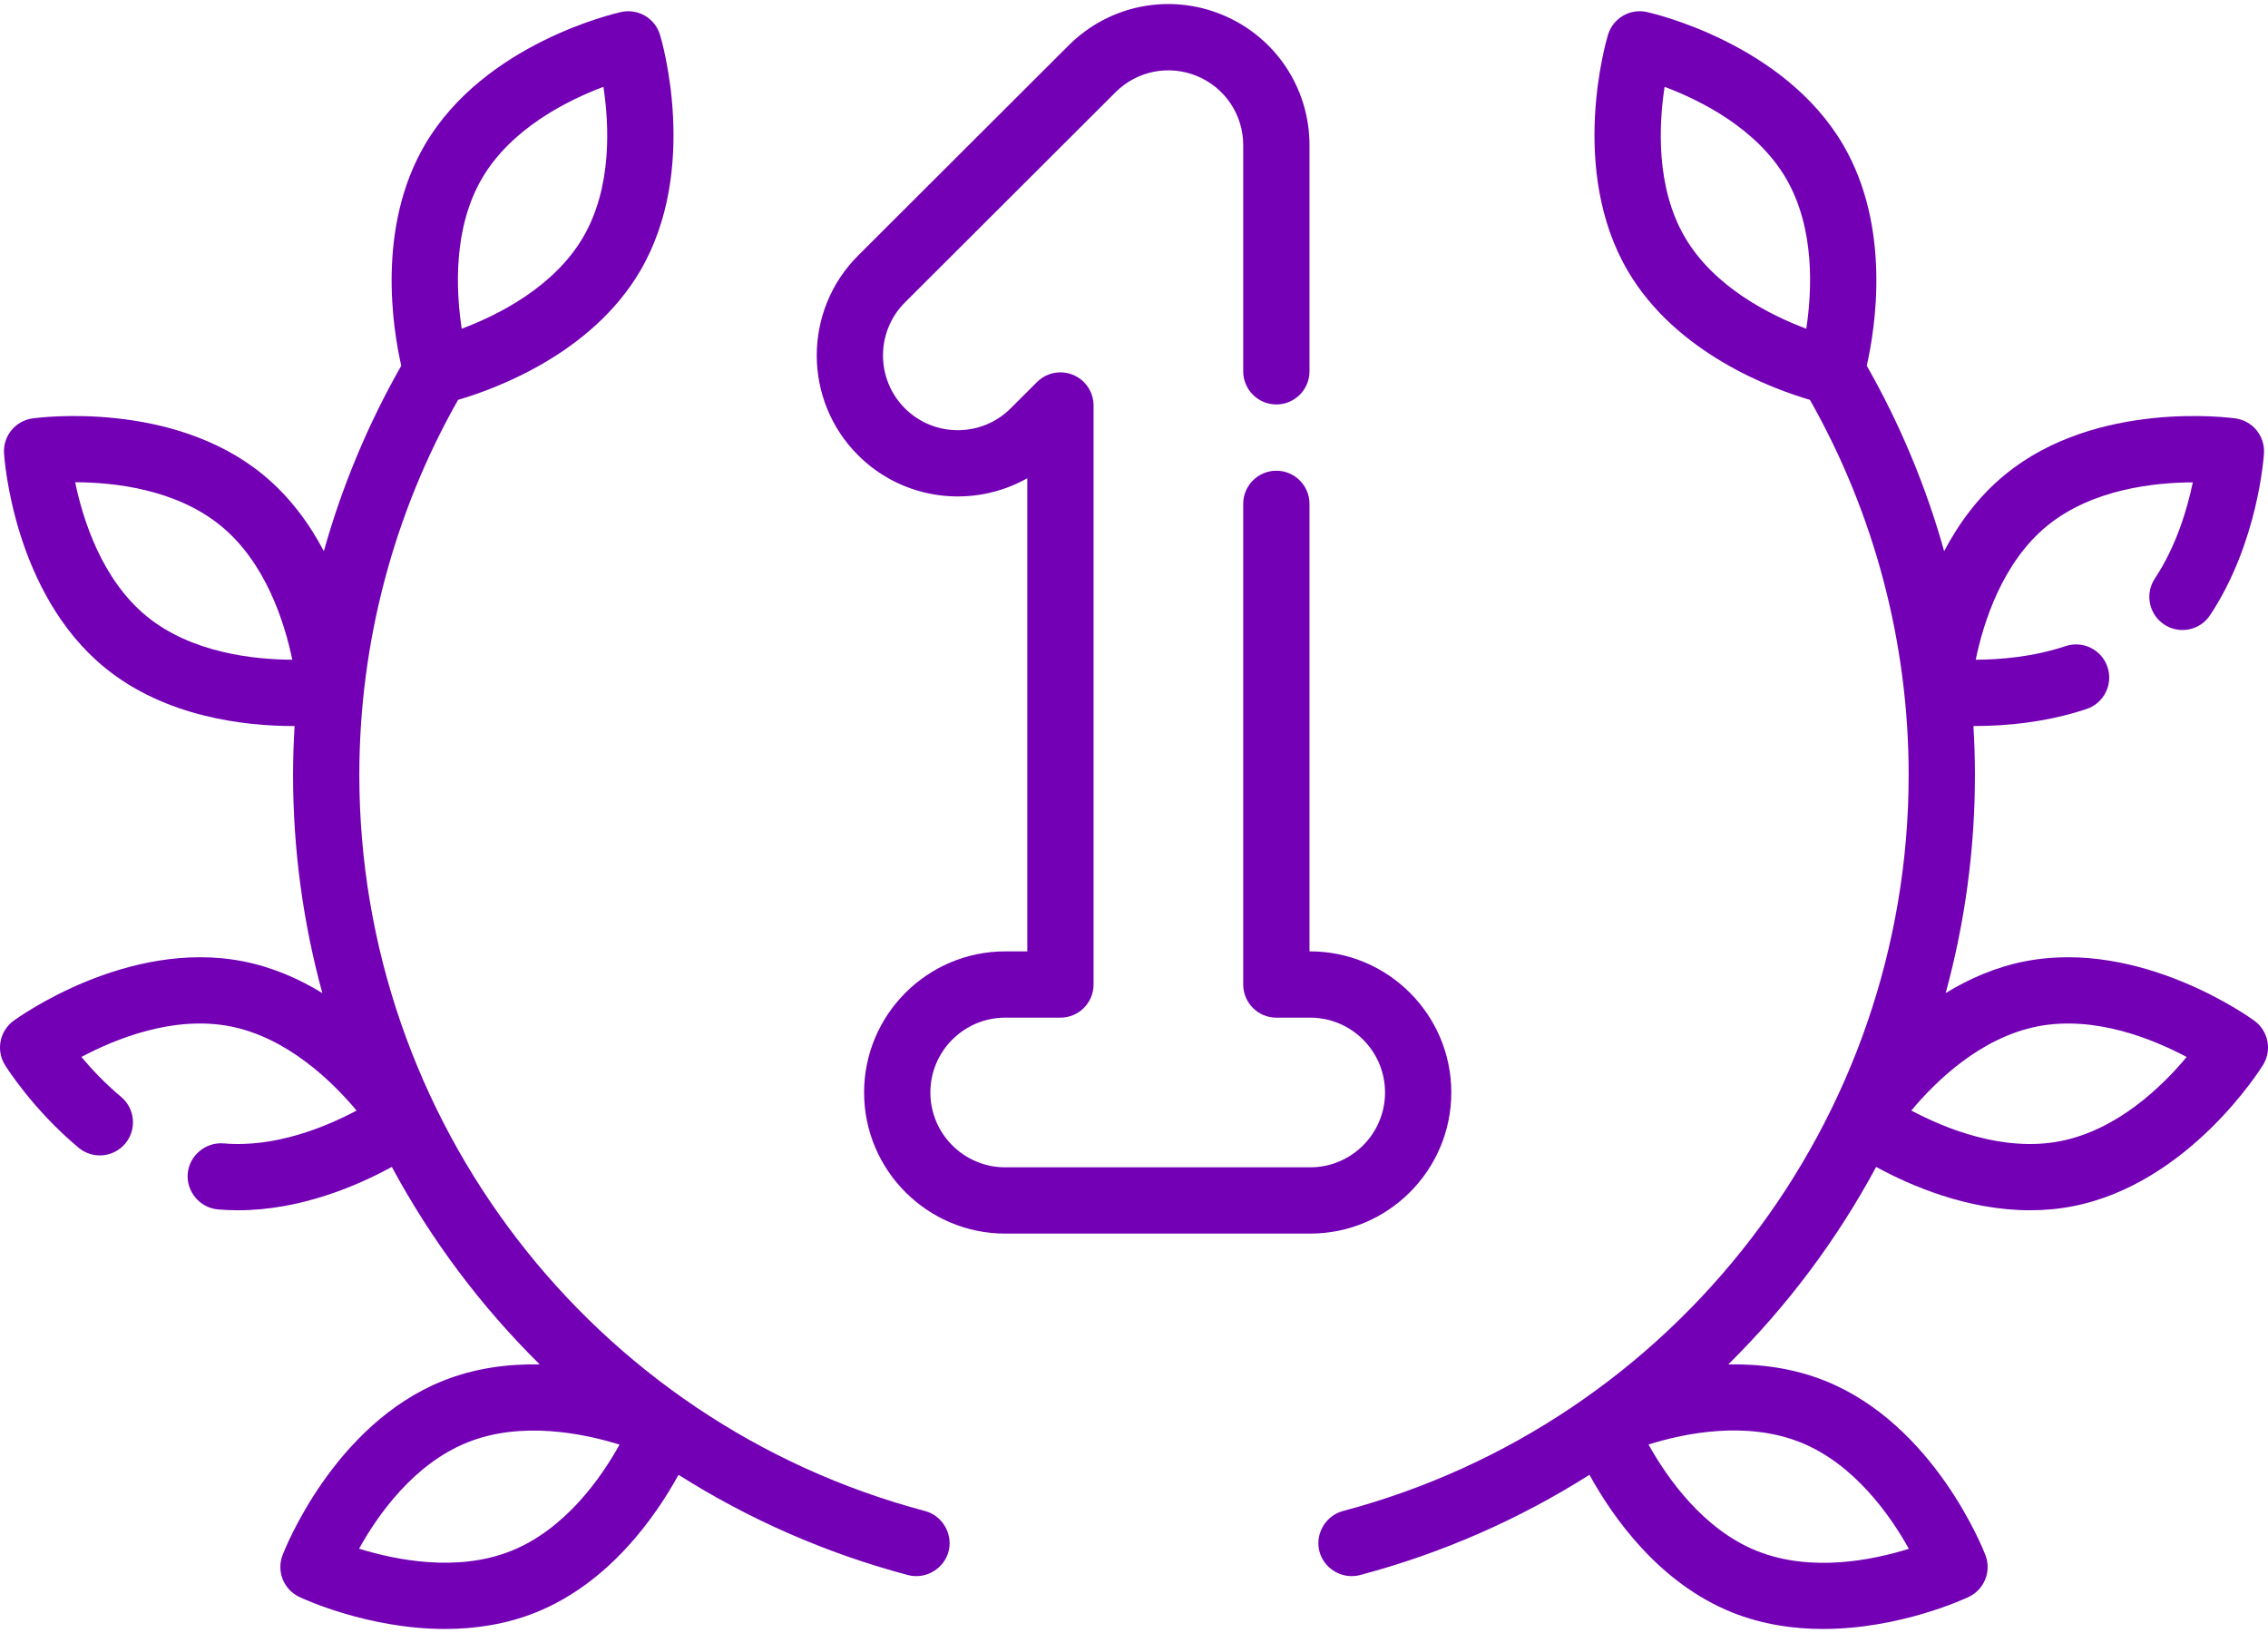
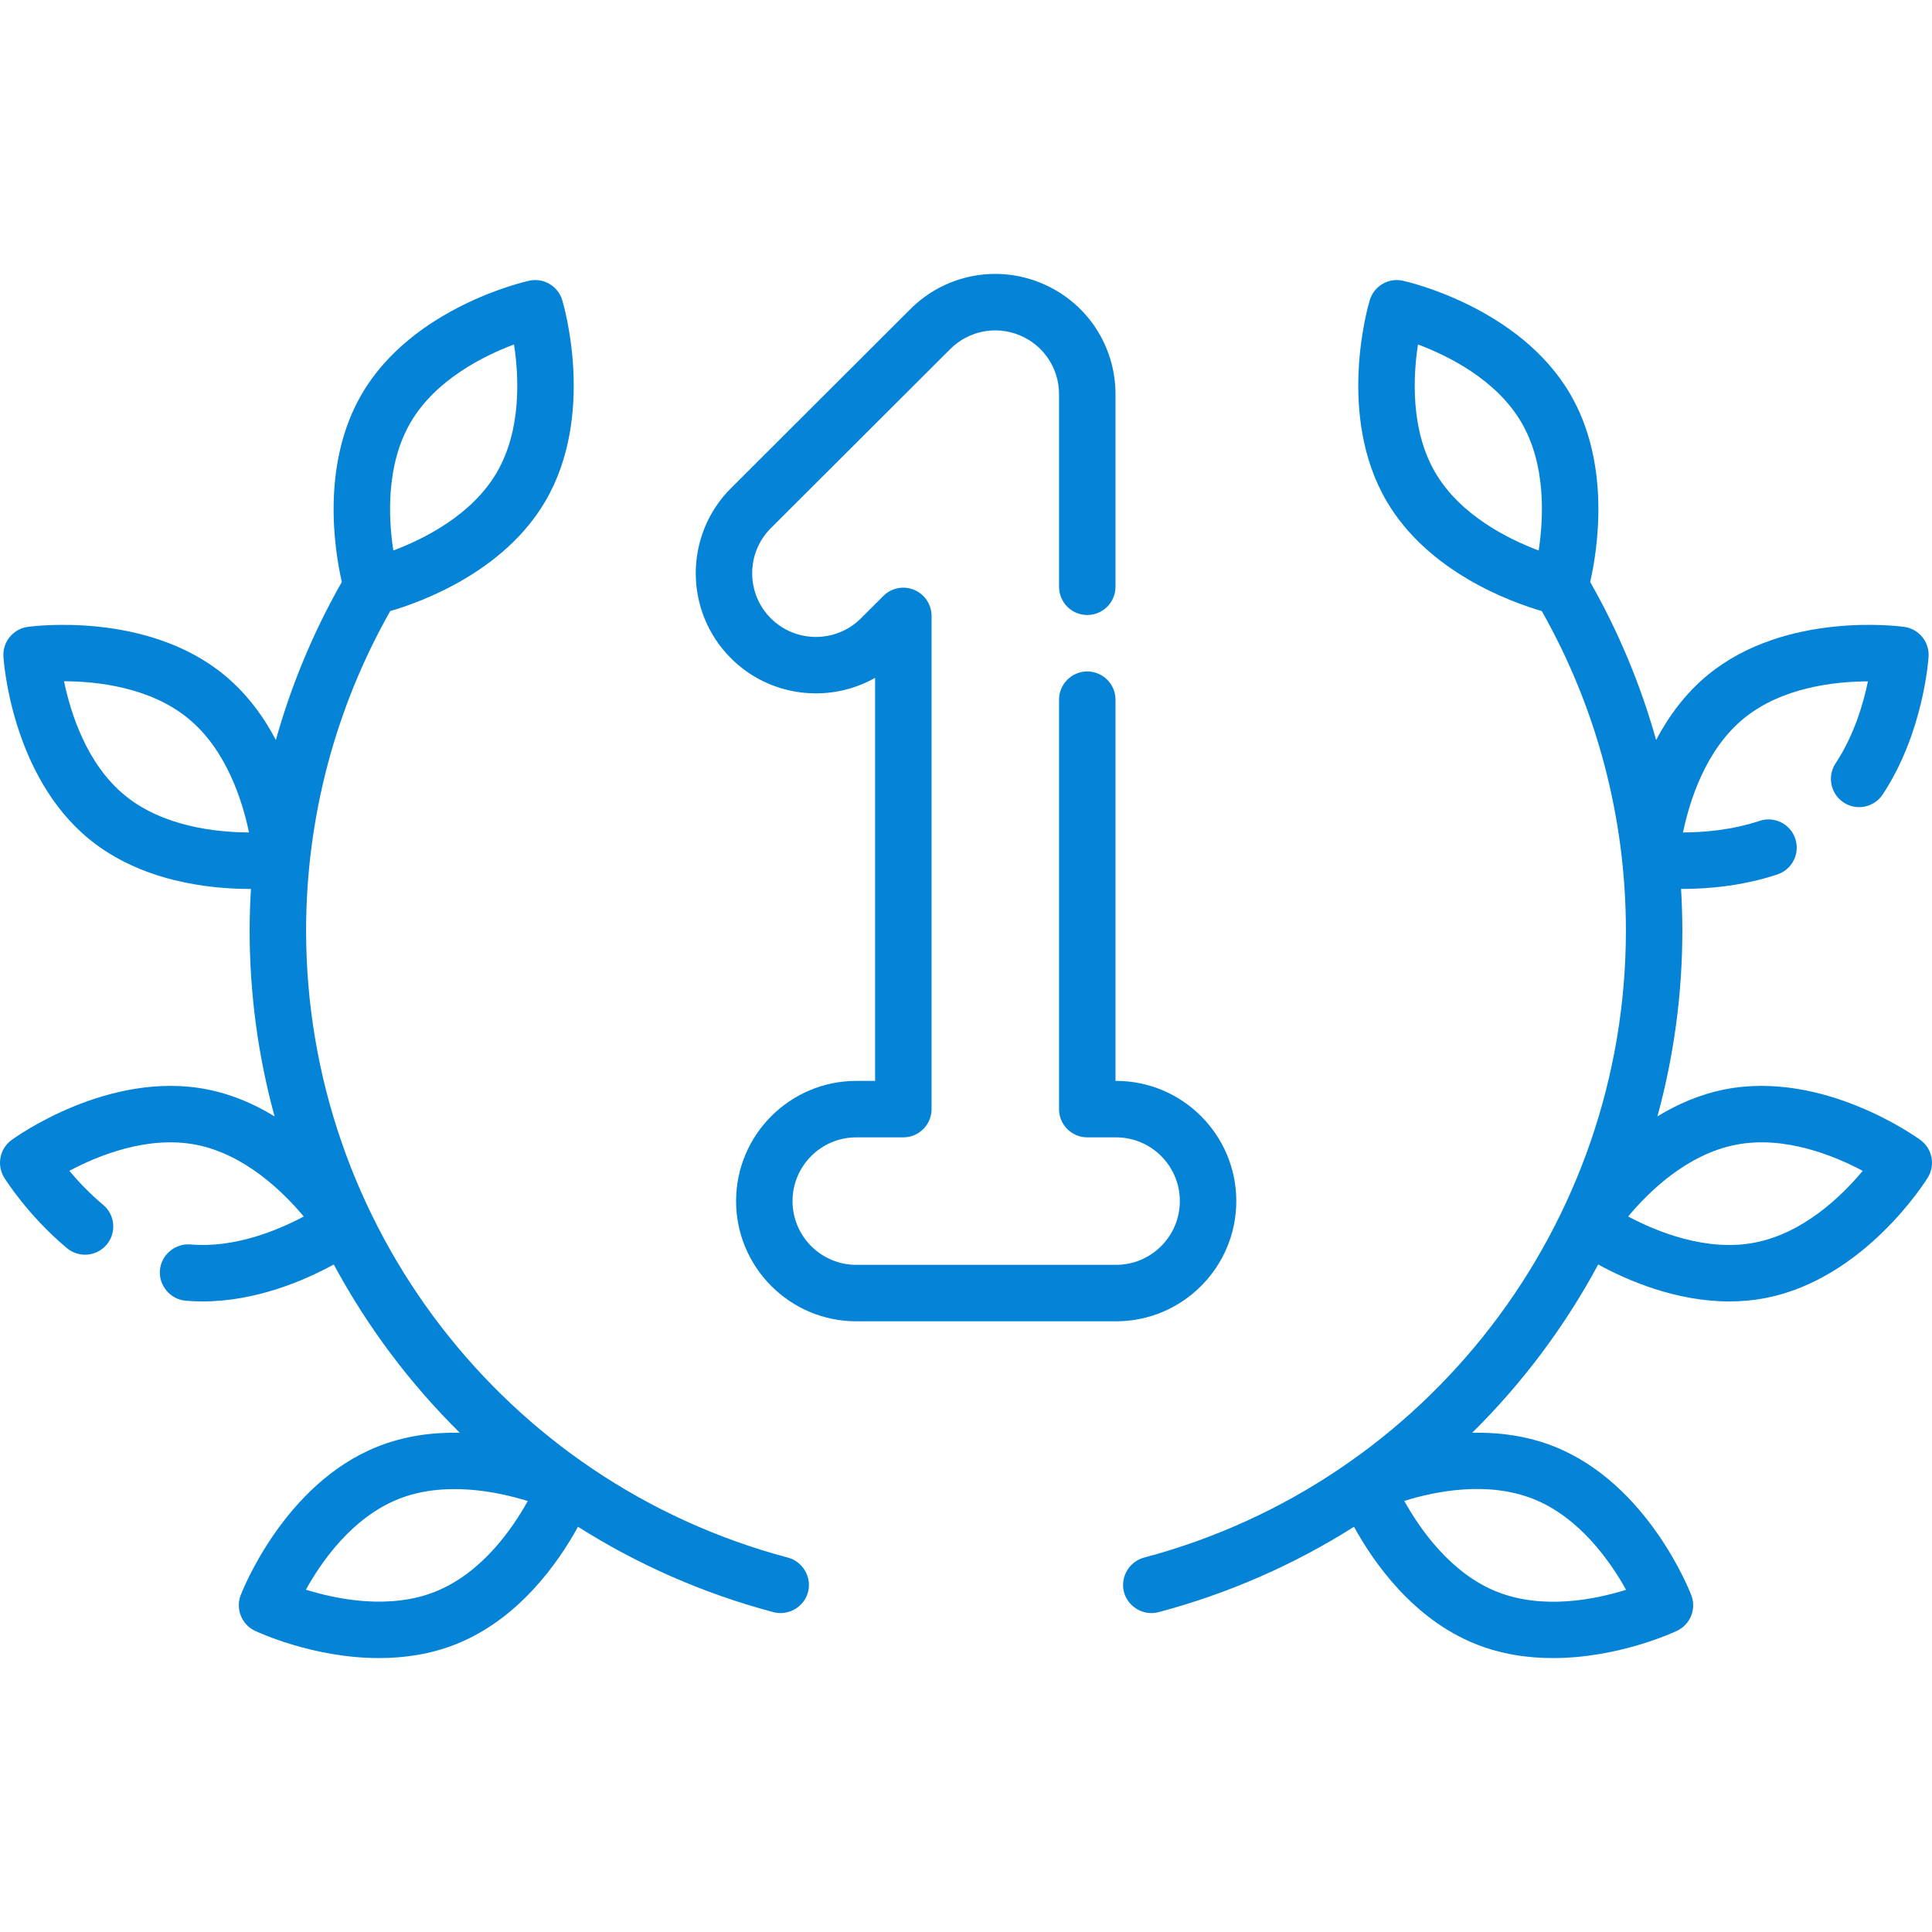
- <svg xmlns="http://www.w3.org/2000/svg" width="450" height="324" viewBox="0 0 450 324" fill="none">
-   <path d="M183.534 299.796C117.45 282.255 71.296 222.195 71.296 153.741C71.296 127.596 78.076 101.934 90.889 79.33C98.111 77.225 117.348 70.265 127.029 53.738C138.834 33.585 131.28 7.978 130.952 6.898C129.955 3.612 126.601 1.645 123.247 2.384C122.145 2.626 96.115 8.559 84.309 28.713C74.716 45.089 77.907 65.067 79.616 72.559C72.998 84.178 67.847 96.538 64.257 109.355C61.377 103.886 57.46 98.488 52.119 94.125C52.119 94.124 52.119 94.124 52.119 94.124C34.031 79.35 7.565 82.858 6.447 83.016C3.048 83.492 0.586 86.505 0.798 89.932C0.868 91.058 2.709 117.692 20.798 132.469C32.886 142.343 48.714 144.051 58.219 144.051C58.297 144.051 58.372 144.05 58.449 144.05C58.26 147.272 58.147 150.502 58.147 153.741C58.147 168.637 60.163 183.168 63.956 197.035C59.322 194.193 54.042 191.869 48.191 190.728C25.265 186.258 3.604 201.864 2.693 202.531C-0.078 204.558 -0.822 208.376 0.984 211.296C1.205 211.652 6.489 220.111 15.594 227.716C18.381 230.044 22.527 229.672 24.854 226.885C27.182 224.098 26.81 219.952 24.023 217.625C20.793 214.926 18.132 212.072 16.154 209.707C22.822 206.158 34.38 201.431 45.675 203.634C56.971 205.836 65.908 214.557 70.751 220.347C64.702 223.566 54.625 227.754 44.371 226.857C40.808 226.553 37.561 229.268 37.249 232.834C36.937 236.403 39.657 239.644 43.226 239.956C44.566 240.073 45.894 240.128 47.213 240.128C59.678 240.127 70.99 235.218 77.745 231.522C85.523 245.976 95.425 259.192 107.09 270.714C100.911 270.588 94.293 271.401 87.891 273.964C66.205 282.639 56.465 307.496 56.062 308.551C54.833 311.757 56.278 315.368 59.379 316.842C60.117 317.192 73 323.2 88.286 323.2C94.115 323.2 100.295 322.326 106.281 319.932C120.882 314.091 130.06 300.922 134.627 292.614C148.447 301.363 163.735 308.146 180.161 312.506C183.717 313.448 187.45 311.186 188.26 307.599C189.03 304.196 186.904 300.691 183.534 299.796ZM29.115 122.286C20.195 114.999 16.444 103.074 14.916 95.684C22.443 95.692 34.828 96.98 43.8 104.309C52.712 111.59 56.464 123.5 57.995 130.892C50.442 130.865 38.024 129.565 29.115 122.286ZM95.655 35.36C101.471 25.43 112.658 19.884 119.725 17.23C120.867 24.696 121.499 37.165 115.684 47.092C109.868 57.022 98.68 62.568 91.614 65.222C90.471 57.756 89.838 45.287 95.655 35.36ZM101.397 307.723C90.703 312.001 78.452 309.51 71.246 307.27C74.898 300.687 82.018 290.474 92.775 286.171C103.47 281.892 115.72 284.383 122.926 286.623C119.275 293.206 112.155 303.419 101.397 307.723Z" fill="#7300B5" />
-   <path d="M447.308 202.531C446.396 201.864 424.733 186.259 401.81 190.728C395.958 191.869 390.679 194.193 386.044 197.035C389.838 183.168 391.853 168.637 391.853 153.741C391.853 150.501 391.741 147.269 391.551 144.047C391.627 144.047 391.701 144.048 391.779 144.048C397.598 144.048 405.788 143.412 414.005 140.667C417.449 139.516 419.307 135.791 418.156 132.347C417.005 128.904 413.281 127.046 409.836 128.195C403.346 130.365 396.723 130.879 392.005 130.894C393.536 123.499 397.288 111.589 406.2 104.309C415.113 97.028 427.533 95.728 435.081 95.704C434.007 100.894 431.836 108.31 427.546 114.798C425.543 117.826 426.375 121.905 429.404 123.908C432.431 125.911 436.51 125.079 438.514 122.051C448.008 107.694 449.159 90.65 449.203 89.932C449.414 86.505 446.954 83.492 443.553 83.016C442.435 82.858 415.969 79.35 397.882 94.126C392.54 98.49 388.624 103.887 385.744 109.356C382.154 96.539 377.003 84.179 370.385 72.559C372.093 65.068 375.285 45.09 365.692 28.713C353.886 8.56 327.856 2.627 326.754 2.384C323.4 1.646 320.044 3.613 319.048 6.899C318.72 7.979 311.165 33.586 322.97 53.739C332.651 70.266 351.89 77.226 359.11 79.331C371.924 101.935 378.704 127.597 378.704 153.742C378.704 222.196 332.55 282.256 266.465 299.797C263.094 300.692 260.969 304.197 261.738 307.599C262.55 311.186 266.283 313.448 269.838 312.506C286.264 308.146 301.553 301.363 315.372 292.614C319.939 300.922 329.117 314.091 343.717 319.932C349.705 322.327 355.883 323.2 361.713 323.2C376.996 323.2 389.882 317.192 390.62 316.842C393.721 315.368 395.165 311.757 393.937 308.551C393.533 307.497 383.793 282.639 362.107 273.964C355.705 271.402 349.087 270.588 342.908 270.714C354.573 259.192 364.475 245.978 372.253 231.524C379.005 235.22 390.314 240.127 402.788 240.127C405.574 240.127 408.419 239.882 411.282 239.324C434.207 234.854 448.422 212.255 449.015 211.296C450.822 208.376 450.078 204.557 447.308 202.531ZM357.226 286.171C367.92 290.449 375.072 300.702 378.745 307.295C371.56 309.542 359.358 312.026 348.603 307.723C337.908 303.444 330.756 293.191 327.083 286.599C334.268 284.35 346.469 281.867 357.226 286.171ZM334.317 47.092C328.5 37.162 329.134 24.692 330.275 17.23C337.346 19.886 348.531 25.432 354.346 35.36C360.163 45.29 359.529 57.76 358.388 65.222C351.317 62.566 340.132 57.02 334.317 47.092ZM408.767 226.418C397.463 228.621 385.893 223.885 379.231 220.338C384.049 214.553 392.953 205.851 404.325 203.634C415.632 201.432 427.201 206.167 433.861 209.715C429.043 215.499 420.139 224.201 408.767 226.418Z" fill="#7300B5" />
-   <path d="M287.957 216.758C287.957 201.322 275.398 188.762 259.961 188.762H259.82V99.97C259.82 96.339 256.876 93.396 253.245 93.396C249.614 93.396 246.671 96.339 246.671 99.97V195.337C246.671 198.967 249.614 201.911 253.245 201.911H259.961C268.147 201.911 274.808 208.571 274.808 216.758C274.808 224.945 268.148 231.606 259.961 231.606H199.443C191.257 231.606 184.595 224.946 184.595 216.758C184.595 208.572 191.256 201.911 199.443 201.911H210.401C214.032 201.911 216.976 198.967 216.976 195.337V80.457C216.976 77.799 215.375 75.402 212.92 74.384C210.466 73.365 207.637 73.925 205.757 75.804L200.527 81.024C194.732 86.807 185.313 86.798 179.53 81.005C173.746 75.211 173.756 65.792 179.55 60.008L221.334 18.301C225.598 14.046 231.949 12.787 237.511 15.094C243.075 17.402 246.671 22.785 246.671 28.809V73.673C246.671 77.303 249.614 80.247 253.245 80.247C256.876 80.247 259.82 77.303 259.82 73.673V28.809C259.82 17.451 253.041 7.3 242.548 2.949C232.056 -1.4 220.083 0.973 212.046 8.995L170.262 50.702C159.336 61.607 159.319 79.368 170.225 90.294C179.307 99.393 193.145 100.925 203.829 94.883V188.762H199.445C184.008 188.762 171.448 201.321 171.448 216.758C171.448 232.195 184.007 244.755 199.445 244.755H259.962C275.398 244.754 287.957 232.195 287.957 216.758Z" fill="#7300B5" />
+ <svg xmlns="http://www.w3.org/2000/svg" id="SvgjsSvg1001" width="288" height="288" version="1.1">
+   <defs id="SvgjsDefs1002" />
+   <g id="SvgjsG1008">
+     <svg width="288" height="288" fill="none" viewBox="0 0 450 324">
+       <path fill="#0483d7" d="M183.534 299.796C117.45 282.255 71.296 222.195 71.296 153.741 71.296 127.596 78.076 101.934 90.889 79.33 98.111 77.225 117.348 70.265 127.029 53.738 138.834 33.585 131.28 7.978 130.952 6.898 129.955 3.612 126.601 1.645 123.247 2.384 122.145 2.626 96.115 8.559 84.309 28.713 74.716 45.089 77.907 65.067 79.616 72.559 72.998 84.178 67.847 96.538 64.257 109.355 61.377 103.886 57.46 98.488 52.119 94.125 52.119 94.124 52.119 94.124 52.119 94.124 34.031 79.35 7.565 82.858 6.447 83.016 3.048 83.492.586 86.505.798 89.932.868 91.058 2.709 117.692 20.798 132.469 32.886 142.343 48.714 144.051 58.219 144.051 58.297 144.051 58.372 144.05 58.449 144.05 58.26 147.272 58.147 150.502 58.147 153.741 58.147 168.637 60.163 183.168 63.956 197.035 59.322 194.193 54.042 191.869 48.191 190.728 25.265 186.258 3.604 201.864 2.693 202.531-.078 204.558-.822 208.376.984 211.296 1.205 211.652 6.489 220.111 15.594 227.716 18.381 230.044 22.527 229.672 24.854 226.885 27.182 224.098 26.81 219.952 24.023 217.625 20.793 214.926 18.132 212.072 16.154 209.707 22.822 206.158 34.38 201.431 45.675 203.634 56.971 205.836 65.908 214.557 70.751 220.347 64.702 223.566 54.625 227.754 44.371 226.857 40.808 226.553 37.561 229.268 37.249 232.834 36.937 236.403 39.657 239.644 43.226 239.956 44.566 240.073 45.894 240.128 47.213 240.128 59.678 240.127 70.99 235.218 77.745 231.522 85.523 245.976 95.425 259.192 107.09 270.714 100.911 270.588 94.293 271.401 87.891 273.964 66.205 282.639 56.465 307.496 56.062 308.551 54.833 311.757 56.278 315.368 59.379 316.842 60.117 317.192 73 323.2 88.286 323.2 94.115 323.2 100.295 322.326 106.281 319.932 120.882 314.091 130.06 300.922 134.627 292.614 148.447 301.363 163.735 308.146 180.161 312.506 183.717 313.448 187.45 311.186 188.26 307.599 189.03 304.196 186.904 300.691 183.534 299.796zM29.115 122.286C20.195 114.999 16.444 103.074 14.916 95.684 22.443 95.692 34.828 96.98 43.8 104.309 52.712 111.59 56.464 123.5 57.995 130.892 50.442 130.865 38.024 129.565 29.115 122.286zM95.655 35.36C101.471 25.43 112.658 19.884 119.725 17.23 120.867 24.696 121.499 37.165 115.684 47.092 109.868 57.022 98.68 62.568 91.614 65.222 90.471 57.756 89.838 45.287 95.655 35.36zM101.397 307.723C90.703 312.001 78.452 309.51 71.246 307.27 74.898 300.687 82.018 290.474 92.775 286.171 103.47 281.892 115.72 284.383 122.926 286.623 119.275 293.206 112.155 303.419 101.397 307.723zM447.308 202.531C446.396 201.864 424.733 186.259 401.81 190.728 395.958 191.869 390.679 194.193 386.044 197.035 389.838 183.168 391.853 168.637 391.853 153.741 391.853 150.501 391.741 147.269 391.551 144.047 391.627 144.047 391.701 144.048 391.779 144.048 397.598 144.048 405.788 143.412 414.005 140.667 417.449 139.516 419.307 135.791 418.156 132.347 417.005 128.904 413.281 127.046 409.836 128.195 403.346 130.365 396.723 130.879 392.005 130.894 393.536 123.499 397.288 111.589 406.2 104.309 415.113 97.028 427.533 95.728 435.081 95.704 434.007 100.894 431.836 108.31 427.546 114.798 425.543 117.826 426.375 121.905 429.404 123.908 432.431 125.911 436.51 125.079 438.514 122.051 448.008 107.694 449.159 90.65 449.203 89.932 449.414 86.505 446.954 83.492 443.553 83.016 442.435 82.858 415.969 79.35 397.882 94.126 392.54 98.49 388.624 103.887 385.744 109.356 382.154 96.539 377.003 84.179 370.385 72.559 372.093 65.068 375.285 45.09 365.692 28.713 353.886 8.56 327.856 2.627 326.754 2.384 323.4 1.646 320.044 3.613 319.048 6.899 318.72 7.979 311.165 33.586 322.97 53.739 332.651 70.266 351.89 77.226 359.11 79.331 371.924 101.935 378.704 127.597 378.704 153.742 378.704 222.196 332.55 282.256 266.465 299.797 263.094 300.692 260.969 304.197 261.738 307.599 262.55 311.186 266.283 313.448 269.838 312.506 286.264 308.146 301.553 301.363 315.372 292.614 319.939 300.922 329.117 314.091 343.717 319.932 349.705 322.327 355.883 323.2 361.713 323.2 376.996 323.2 389.882 317.192 390.62 316.842 393.721 315.368 395.165 311.757 393.937 308.551 393.533 307.497 383.793 282.639 362.107 273.964 355.705 271.402 349.087 270.588 342.908 270.714 354.573 259.192 364.475 245.978 372.253 231.524 379.005 235.22 390.314 240.127 402.788 240.127 405.574 240.127 408.419 239.882 411.282 239.324 434.207 234.854 448.422 212.255 449.015 211.296 450.822 208.376 450.078 204.557 447.308 202.531zM357.226 286.171C367.92 290.449 375.072 300.702 378.745 307.295 371.56 309.542 359.358 312.026 348.603 307.723 337.908 303.444 330.756 293.191 327.083 286.599 334.268 284.35 346.469 281.867 357.226 286.171zM334.317 47.092C328.5 37.162 329.134 24.692 330.275 17.23 337.346 19.886 348.531 25.432 354.346 35.36 360.163 45.29 359.529 57.76 358.388 65.222 351.317 62.566 340.132 57.02 334.317 47.092zM408.767 226.418C397.463 228.621 385.893 223.885 379.231 220.338 384.049 214.553 392.953 205.851 404.325 203.634 415.632 201.432 427.201 206.167 433.861 209.715 429.043 215.499 420.139 224.201 408.767 226.418z" class="color7300B5 svgShape" />
+       <path fill="#0483d7" d="M287.957 216.758C287.957 201.322 275.398 188.762 259.961 188.762H259.82V99.97C259.82 96.339 256.876 93.396 253.245 93.396C249.614 93.396 246.671 96.339 246.671 99.97V195.337C246.671 198.967 249.614 201.911 253.245 201.911H259.961C268.147 201.911 274.808 208.571 274.808 216.758C274.808 224.945 268.148 231.606 259.961 231.606H199.443C191.257 231.606 184.595 224.946 184.595 216.758C184.595 208.572 191.256 201.911 199.443 201.911H210.401C214.032 201.911 216.976 198.967 216.976 195.337V80.457C216.976 77.799 215.375 75.402 212.92 74.384C210.466 73.365 207.637 73.925 205.757 75.804L200.527 81.024C194.732 86.807 185.313 86.798 179.53 81.005C173.746 75.211 173.756 65.792 179.55 60.008L221.334 18.301C225.598 14.046 231.949 12.787 237.511 15.094C243.075 17.402 246.671 22.785 246.671 28.809V73.673C246.671 77.303 249.614 80.247 253.245 80.247C256.876 80.247 259.82 77.303 259.82 73.673V28.809C259.82 17.451 253.041 7.3 242.548 2.949C232.056 -1.4 220.083 0.973 212.046 8.995L170.262 50.702C159.336 61.607 159.319 79.368 170.225 90.294C179.307 99.393 193.145 100.925 203.829 94.883V188.762H199.445C184.008 188.762 171.448 201.321 171.448 216.758C171.448 232.195 184.007 244.755 199.445 244.755H259.962C275.398 244.754 287.957 232.195 287.957 216.758Z" class="color7300B5 svgShape" />
+     </svg>
+   </g>
</svg>
